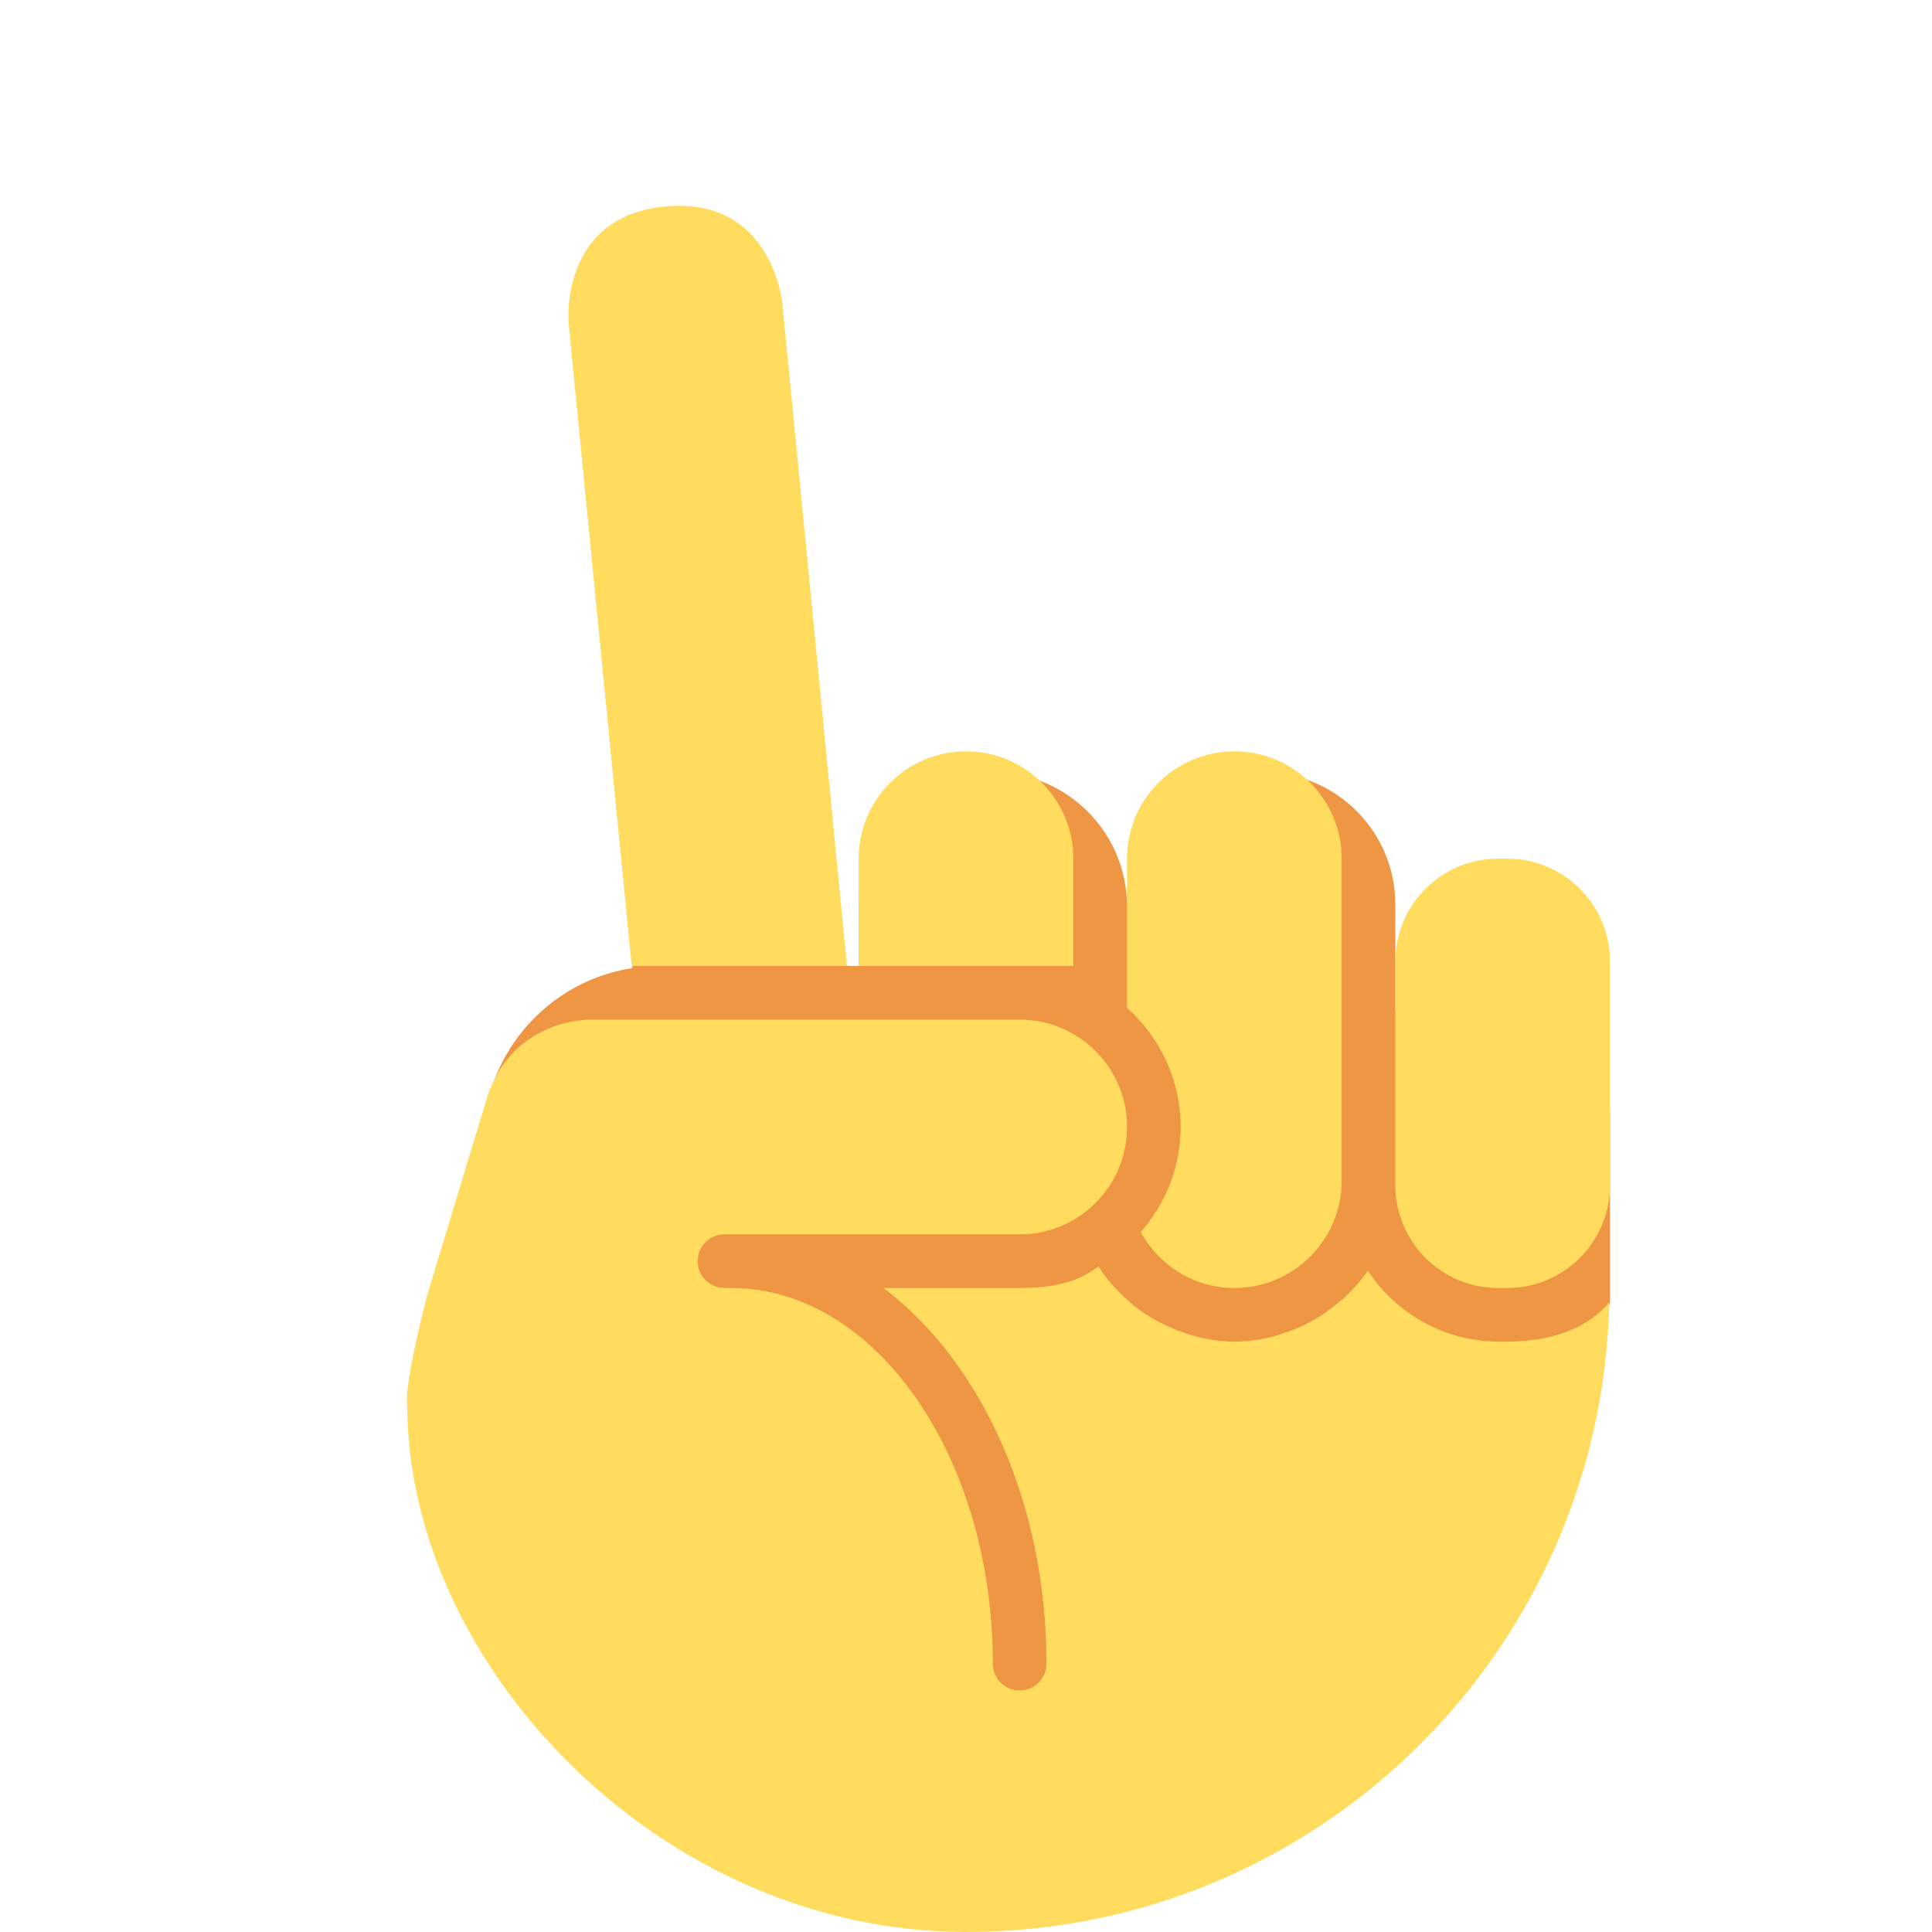
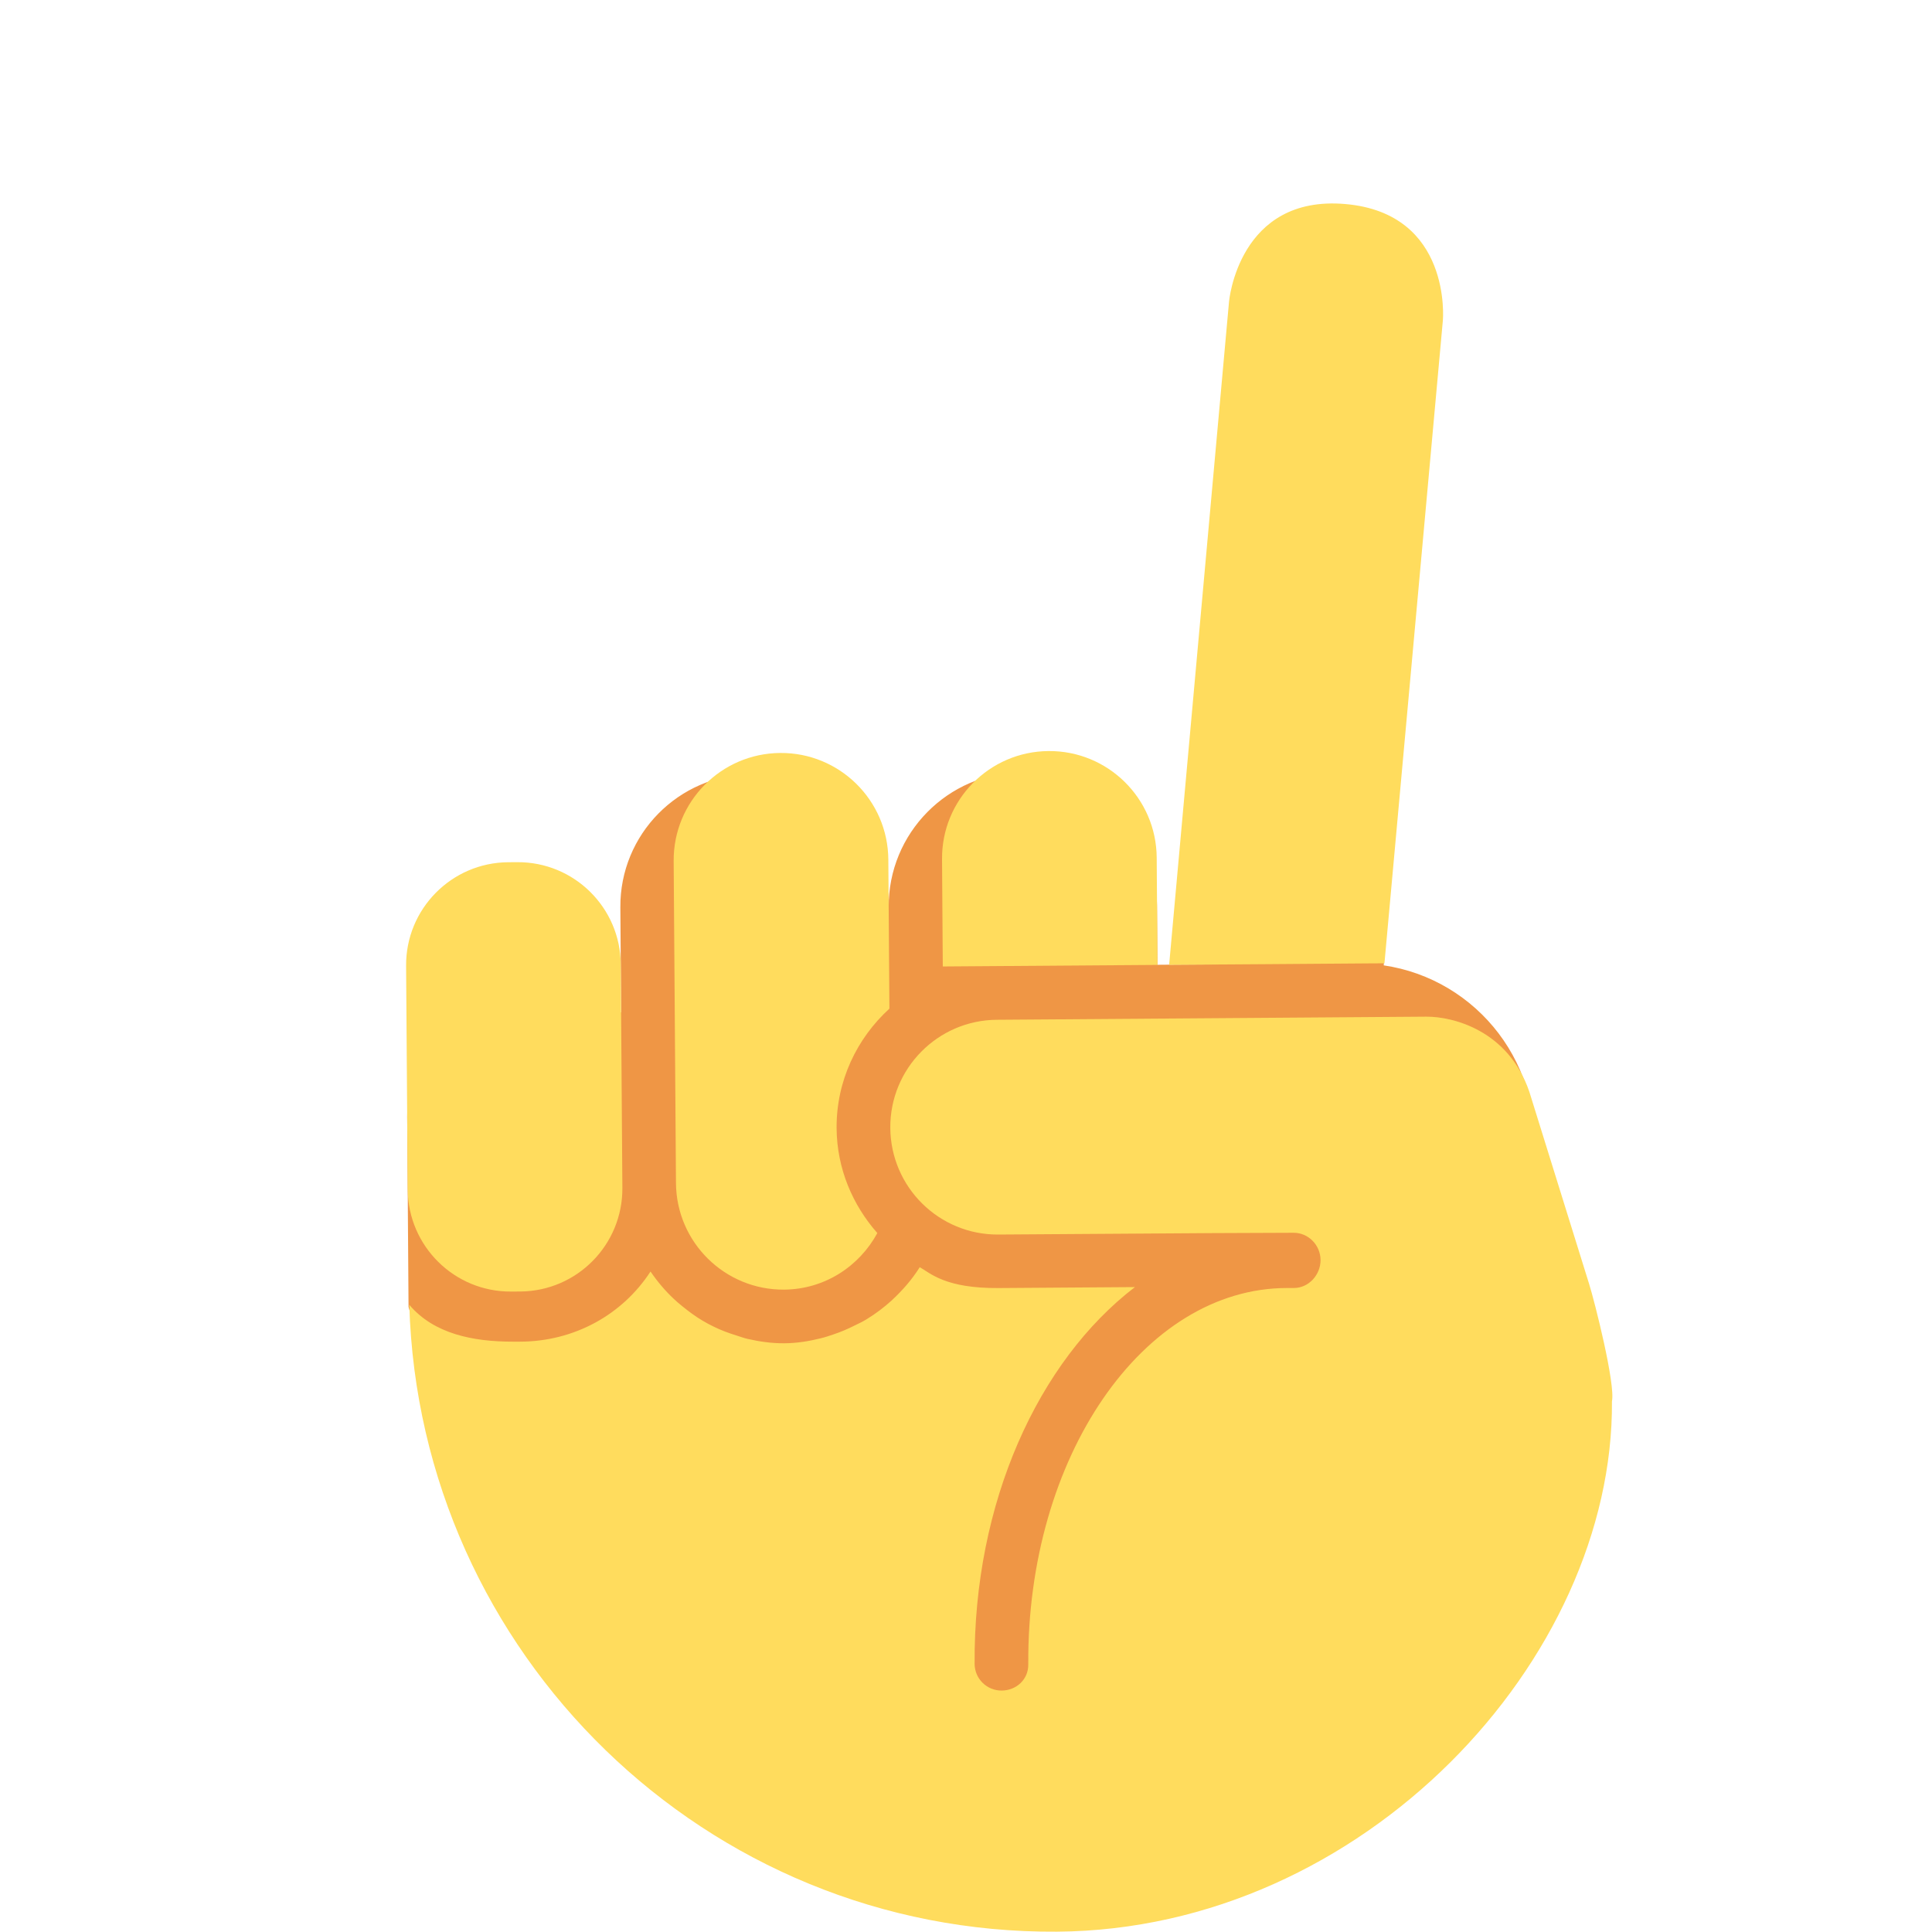
<svg xmlns="http://www.w3.org/2000/svg" viewBox="0 0 45 45" style="enable-background:new 0 0 45 45;" xml:space="preserve" version="1.1" id="svg2">
  <defs id="defs6">
    <clipPath id="clipPath16" clipPathUnits="userSpaceOnUse">
      <path id="path18" d="M 0,36 36,36 36,0 0,0 0,36 Z" />
    </clipPath>
  </defs>
  <g transform="matrix(1.25,0,0,-1.25,0,45)" id="g10">
    <g id="g12">
      <g clip-path="url(#clipPath16)" id="g14">
-         <g transform="translate(27.6631,17.6094)" id="g20">
-           <path id="path22" style="fill:#ef9645;fill-opacity:1;fill-rule:nonzero;stroke:none" d="m 0,0 -0.326,0 c -0.498,0 -0.958,-0.158 -1.337,-0.424 l 0,1.959 C -1.663,2.896 -2.767,4 -4.128,4 l -0.07,0 C -5.56,4 -6.663,2.896 -6.663,1.535 l 0,-0.035 c 0,1.381 -1.119,2.5 -2.5,2.5 -1.381,0 -2.5,-1.119 -2.5,-2.5 l 0,-4.309 c -0.298,-0.082 -0.585,-0.19 -0.86,-0.319 l -0.536,5.206 -2.958,-0.187 0.895,-10 -0.502,0.525 c -0.013,-0.155 -0.039,-0.308 -0.039,-0.467 l 0,-1.117 c 0,-3.005 2.436,-5.441 5.441,-5.441 l 0.117,0 c 2.873,0 5.22,2.227 5.422,5.048 0.157,-0.031 0.319,-0.048 0.485,-0.048 l 0.07,0 c 1.044,0 1.932,0.651 2.291,1.567 0.408,-0.349 0.932,-0.567 1.511,-0.567 l 0.326,0 c 1.291,0 2.337,2.609 2.337,2.734 l 0,3.538 C 2.337,-1.046 1.291,0 0,0" />
+         <g transform="translate(9.9074,17.5457)" id="g20">
+           <path id="path22" style="fill:#ef9645;fill-opacity:1;fill-rule:nonzero;stroke:none" d="m 0,0 0.326,0.002 c 0.498,0.004 0.959,-0.151 1.34,-0.414 L 1.652,1.547 C 1.642,2.908 2.738,4.02 4.099,4.03 l 0.07,0 C 5.531,4.04 6.642,2.944 6.652,1.583 l 0,-0.035 c -0.01,1.381 1.101,2.508 2.482,2.518 1.381,0.01 2.508,-1.102 2.518,-2.482 l 0.031,-4.309 c 0.298,-0.08 0.586,-0.186 0.862,-0.313 l 0.499,5.21 2.959,-0.166 -0.824,-10.007 0.499,0.529 c 0.014,-0.155 0.041,-0.307 0.042,-0.466 l 0.009,-1.117 c 0.021,-3.005 -2.397,-5.459 -5.403,-5.481 l -0.117,0 C 7.337,-14.557 4.974,-12.347 4.751,-9.527 4.595,-9.559 4.433,-9.578 4.267,-9.579 L 4.197,-9.58 C 3.153,-9.587 2.261,-8.942 1.895,-8.029 1.489,-8.38 0.967,-8.603 0.388,-8.607 L 0.062,-8.609 c -1.291,-0.009 -2.356,2.592 -2.357,2.717 L -2.32,-2.354 C -2.329,-1.063 -1.291,-0.009 0,0" />
        </g>
-         <g transform="translate(25,14.2881)" id="g24">
-           <path id="path26" style="fill:#ef9645;fill-opacity:1;fill-rule:nonzero;stroke:none" d="m 0,0 c 0,-1.816 -1.472,-3.288 -3.288,-3.288 l -9.424,0 C -14.528,-3.288 -16,-1.816 -16,0 l 0,0.424 c 0,1.816 1.472,3.288 3.288,3.288 l 9.424,0 C -1.472,3.712 0,2.24 0,0.424 L 0,0 Z" />
+         <g transform="translate(12.5943,14.2436)" id="g24">
+           <path id="path26" style="fill:#ef9645;fill-opacity:1;fill-rule:nonzero;stroke:none" d="m 0,0 c 0.013,-1.816 1.495,-3.277 3.312,-3.264 l 9.423,0.067 c 1.816,0.013 3.278,1.495 3.265,3.312 L 15.997,0.539 C 15.984,2.355 14.501,3.816 12.685,3.803 L 3.261,3.735 C 1.445,3.722 -0.016,2.24 -0.003,0.424 L 0,0 Z" />
        </g>
-         <path id="path28" style="fill:#ef9645;fill-opacity:1;fill-rule:nonzero;stroke:none" d="m 19,16 -6,0 0,2 6,0 0,-2 z" />
-         <g transform="translate(14.5776,30.3491)" id="g30">
-           <path id="path32" style="fill:#ffdc5d;fill-opacity:1;fill-rule:nonzero;stroke:none" d="M 0,0 C 0,0 -0.188,1.991 -2.18,1.804 -4.17,1.616 -3.982,-0.375 -3.982,-0.375 l 1.175,-11.974 0.229,0 2,0 1.783,0 L 0,0 Z" />
+         <g transform="translate(18.5818,15.9985)" id="g28">
+           <path id="path30" style="fill:#ef9645;fill-opacity:1;fill-rule:nonzero;stroke:none" d="m 0,0 6,0.043 -0.015,2 L -0.014,2 0,0 Z" />
        </g>
-         <g transform="translate(30,13.917)" id="g34">
-           <path id="path36" style="fill:#ffdc5d;fill-opacity:1;fill-rule:nonzero;stroke:none" d="m 0,0 c 0,-1.059 -0.857,-1.917 -1.916,-1.917 l -0.168,0 C -3.143,-1.917 -4,-1.059 -4,0 l 0,4.166 c 0,1.059 0.857,1.917 1.916,1.917 l 0.168,0 C -0.857,6.083 0,5.225 0,4.166 L 0,0 Z" />
+         <g transform="translate(22.9011,30.379)" id="g32">
+           <path id="path34" style="fill:#ffdc5d;fill-opacity:1;fill-rule:nonzero;stroke:none" d="M 0,0 C 0,0 0.174,1.993 2.167,1.819 4.159,1.646 3.985,-0.346 3.985,-0.346 l -1.089,-11.983 -0.23,-10e-4 -2,-0.015 -1.782,-0.012 L 0,0 Z" />
        </g>
-         <g transform="translate(23,22)" id="g38">
-           <path id="path40" style="fill:#ffdc5d;fill-opacity:1;fill-rule:nonzero;stroke:none" d="m 0,0 c -1.104,0 -2,-0.895 -2,-2 l 0,-2.778 C -1.391,-5.327 -1,-6.114 -1,-7 -1,-7.753 -1.287,-8.433 -1.745,-8.959 -1.404,-9.576 -0.755,-10 0,-10 c 1.105,0 2,0.896 2,2 l 0,6 C 2,-0.895 1.105,0 0,0" />
+         <g transform="translate(7.5971,13.8366)" id="g36">
+           <path id="path38" style="fill:#ffdc5d;fill-opacity:1;fill-rule:nonzero;stroke:none" d="m 0,0 c 0.008,-1.059 0.871,-1.911 1.93,-1.903 l 0.168,0.001 C 3.156,-1.894 4.007,-1.03 4,0.029 L 3.97,4.195 C 3.962,5.253 3.099,6.105 2.04,6.098 L 1.872,6.097 C 0.814,6.089 -0.038,5.224 -0.03,4.166 L 0,0 Z" />
        </g>
-         <g transform="translate(28.0625,11)" id="g42">
-           <path id="path44" style="fill:#ffdc5d;fill-opacity:1;fill-rule:nonzero;stroke:none" d="M 0,0 -0.125,0 C -1.149,0 -2.05,0.526 -2.575,1.322 -2.698,1.14 -2.846,0.977 -3.006,0.825 -3.055,0.779 -3.108,0.74 -3.161,0.697 -3.28,0.599 -3.404,0.509 -3.538,0.429 -3.604,0.39 -3.67,0.355 -3.739,0.32 -3.879,0.251 -4.024,0.195 -4.175,0.148 -4.242,0.128 -4.306,0.102 -4.375,0.087 -4.597,0.034 -4.825,0 -5.062,0 -5.299,0 -5.523,0.036 -5.743,0.089 -5.819,0.106 -5.892,0.131 -5.966,0.155 -6.102,0.199 -6.234,0.254 -6.361,0.316 -6.443,0.356 -6.524,0.393 -6.602,0.44 -6.766,0.54 -6.92,0.653 -7.061,0.781 -7.264,0.965 -7.445,1.168 -7.592,1.399 -7.591,1.4 -7.59,1.401 -7.589,1.402 -7.79,1.287 -8.063,1 -9.063,1 L -11.6,1 c 1.809,-1.365 3.037,-3.99 3.037,-7 0,-0.276 -0.223,-0.5 -0.5,-0.5 -0.276,0 -0.5,0.224 -0.5,0.5 0,3.859 -2.186,7 -4.875,7 l -0.125,0 c -0.276,0 -0.5,0.224 -0.5,0.5 0,0.276 0.224,0.5 0.5,0.5 l 1.5,0 4,0 c 1.105,0 2.001,0.896 2.001,2 0,1.105 -0.896,2 -2.001,2 l -7.999,0 c -0.5,0 -1.532,-0.266 -1.914,-1.415 L -20.062,1 c -0.103,-0.335 -0.479,-1.871 -0.411,-2.191 0,-4.809 4.696,-9.809 10.41,-9.809 6.538,0 11.844,5.231 11.987,11.734 C 1.469,0.187 0.739,0 0,0" />
+         <g transform="translate(14.5388,21.9696)" id="g40">
+           <path id="path42" style="fill:#ffdc5d;fill-opacity:1;fill-rule:nonzero;stroke:none" d="m 0,0 c 1.104,0.008 2.006,-0.881 2.014,-1.986 l 0.02,-2.778 C 1.429,-5.317 1.044,-6.107 1.05,-6.993 1.056,-7.746 1.348,-8.423 1.809,-8.946 1.473,-9.566 0.827,-9.994 0.072,-10 c -1.105,-0.008 -2.007,0.881 -2.015,1.986 l -0.043,6 C -1.994,-0.91 -1.104,-0.008 0,0" />
        </g>
-         <g transform="translate(20,18)" id="g46">
-           <path id="path48" style="fill:#ffdc5d;fill-opacity:1;fill-rule:nonzero;stroke:none" d="M 0,0 0,2 C 0,3.105 -0.895,4 -2,4 -3.104,4 -4,3.105 -4,2 l 0,-2 4,0 z" />
+         <g transform="translate(9.5555,11)" id="g44">
+           <path id="path46" style="fill:#ffdc5d;fill-opacity:1;fill-rule:nonzero;stroke:none" d="M 0,0 0.125,0 C 1.149,0 2.046,0.507 2.566,1.307 2.69,1.125 2.839,0.947 3,0.797 3.049,0.751 3.103,0.704 3.156,0.662 3.276,0.564 3.401,0.471 3.535,0.392 3.602,0.353 3.667,0.316 3.737,0.283 3.877,0.214 4.023,0.159 4.174,0.113 4.241,0.093 4.305,0.067 4.374,0.052 4.596,0.001 4.825,-0.032 5.062,-0.03 c 0.237,0.002 0.461,0.039 0.68,0.094 0.076,0.018 0.149,0.043 0.223,0.068 0.136,0.045 0.267,0.1 0.394,0.164 0.082,0.04 0.162,0.077 0.239,0.125 0.164,0.101 0.317,0.216 0.458,0.344 0.201,0.186 0.381,0.39 0.526,0.622 C 7.581,1.388 7.58,1.389 7.579,1.39 7.781,1.277 8.055,0.991 9.055,0.999 9.587,1.002 10.682,1.01 11.592,1.017 9.793,-0.361 8.584,-2.995 8.605,-6.005 8.607,-6.281 8.833,-6.503 9.109,-6.501 9.385,-6.499 9.607,-6.293 9.605,-6.016 9.578,-2.157 11.742,1 14.43,1 l 0.125,0 c 0.276,0 0.498,0.246 0.496,0.523 -0.002,0.276 -0.227,0.508 -0.503,0.506 l -1.5,-0.006 -4,-0.027 C 7.943,1.988 7.042,2.879 7.034,3.983 7.026,5.087 7.915,5.99 9.019,5.998 l 8,0.058 c 0.5,0.003 1.533,-0.255 1.923,-1.401 l 1.113,-3.578 c 0.105,-0.334 0.492,-1.867 0.426,-2.188 0.035,-4.808 -4.625,-9.842 -10.34,-9.883 C 3.604,-11.041 -1.74,-5.814 -1.929,0.687 -1.47,0.144 -0.739,0 0,0" />
+         </g>
+         <g transform="translate(17.5675,17.9913)" id="g48">
+           <path id="path50" style="fill:#ffdc5d;fill-opacity:1;fill-rule:nonzero;stroke:none" d="M 0,0 -0.014,2 C -0.022,3.104 0.867,4.006 1.971,4.014 3.076,4.022 3.978,3.133 3.986,2.029 L 4,0.029 0,0 Z" />
        </g>
      </g>
    </g>
  </g>
</svg>
